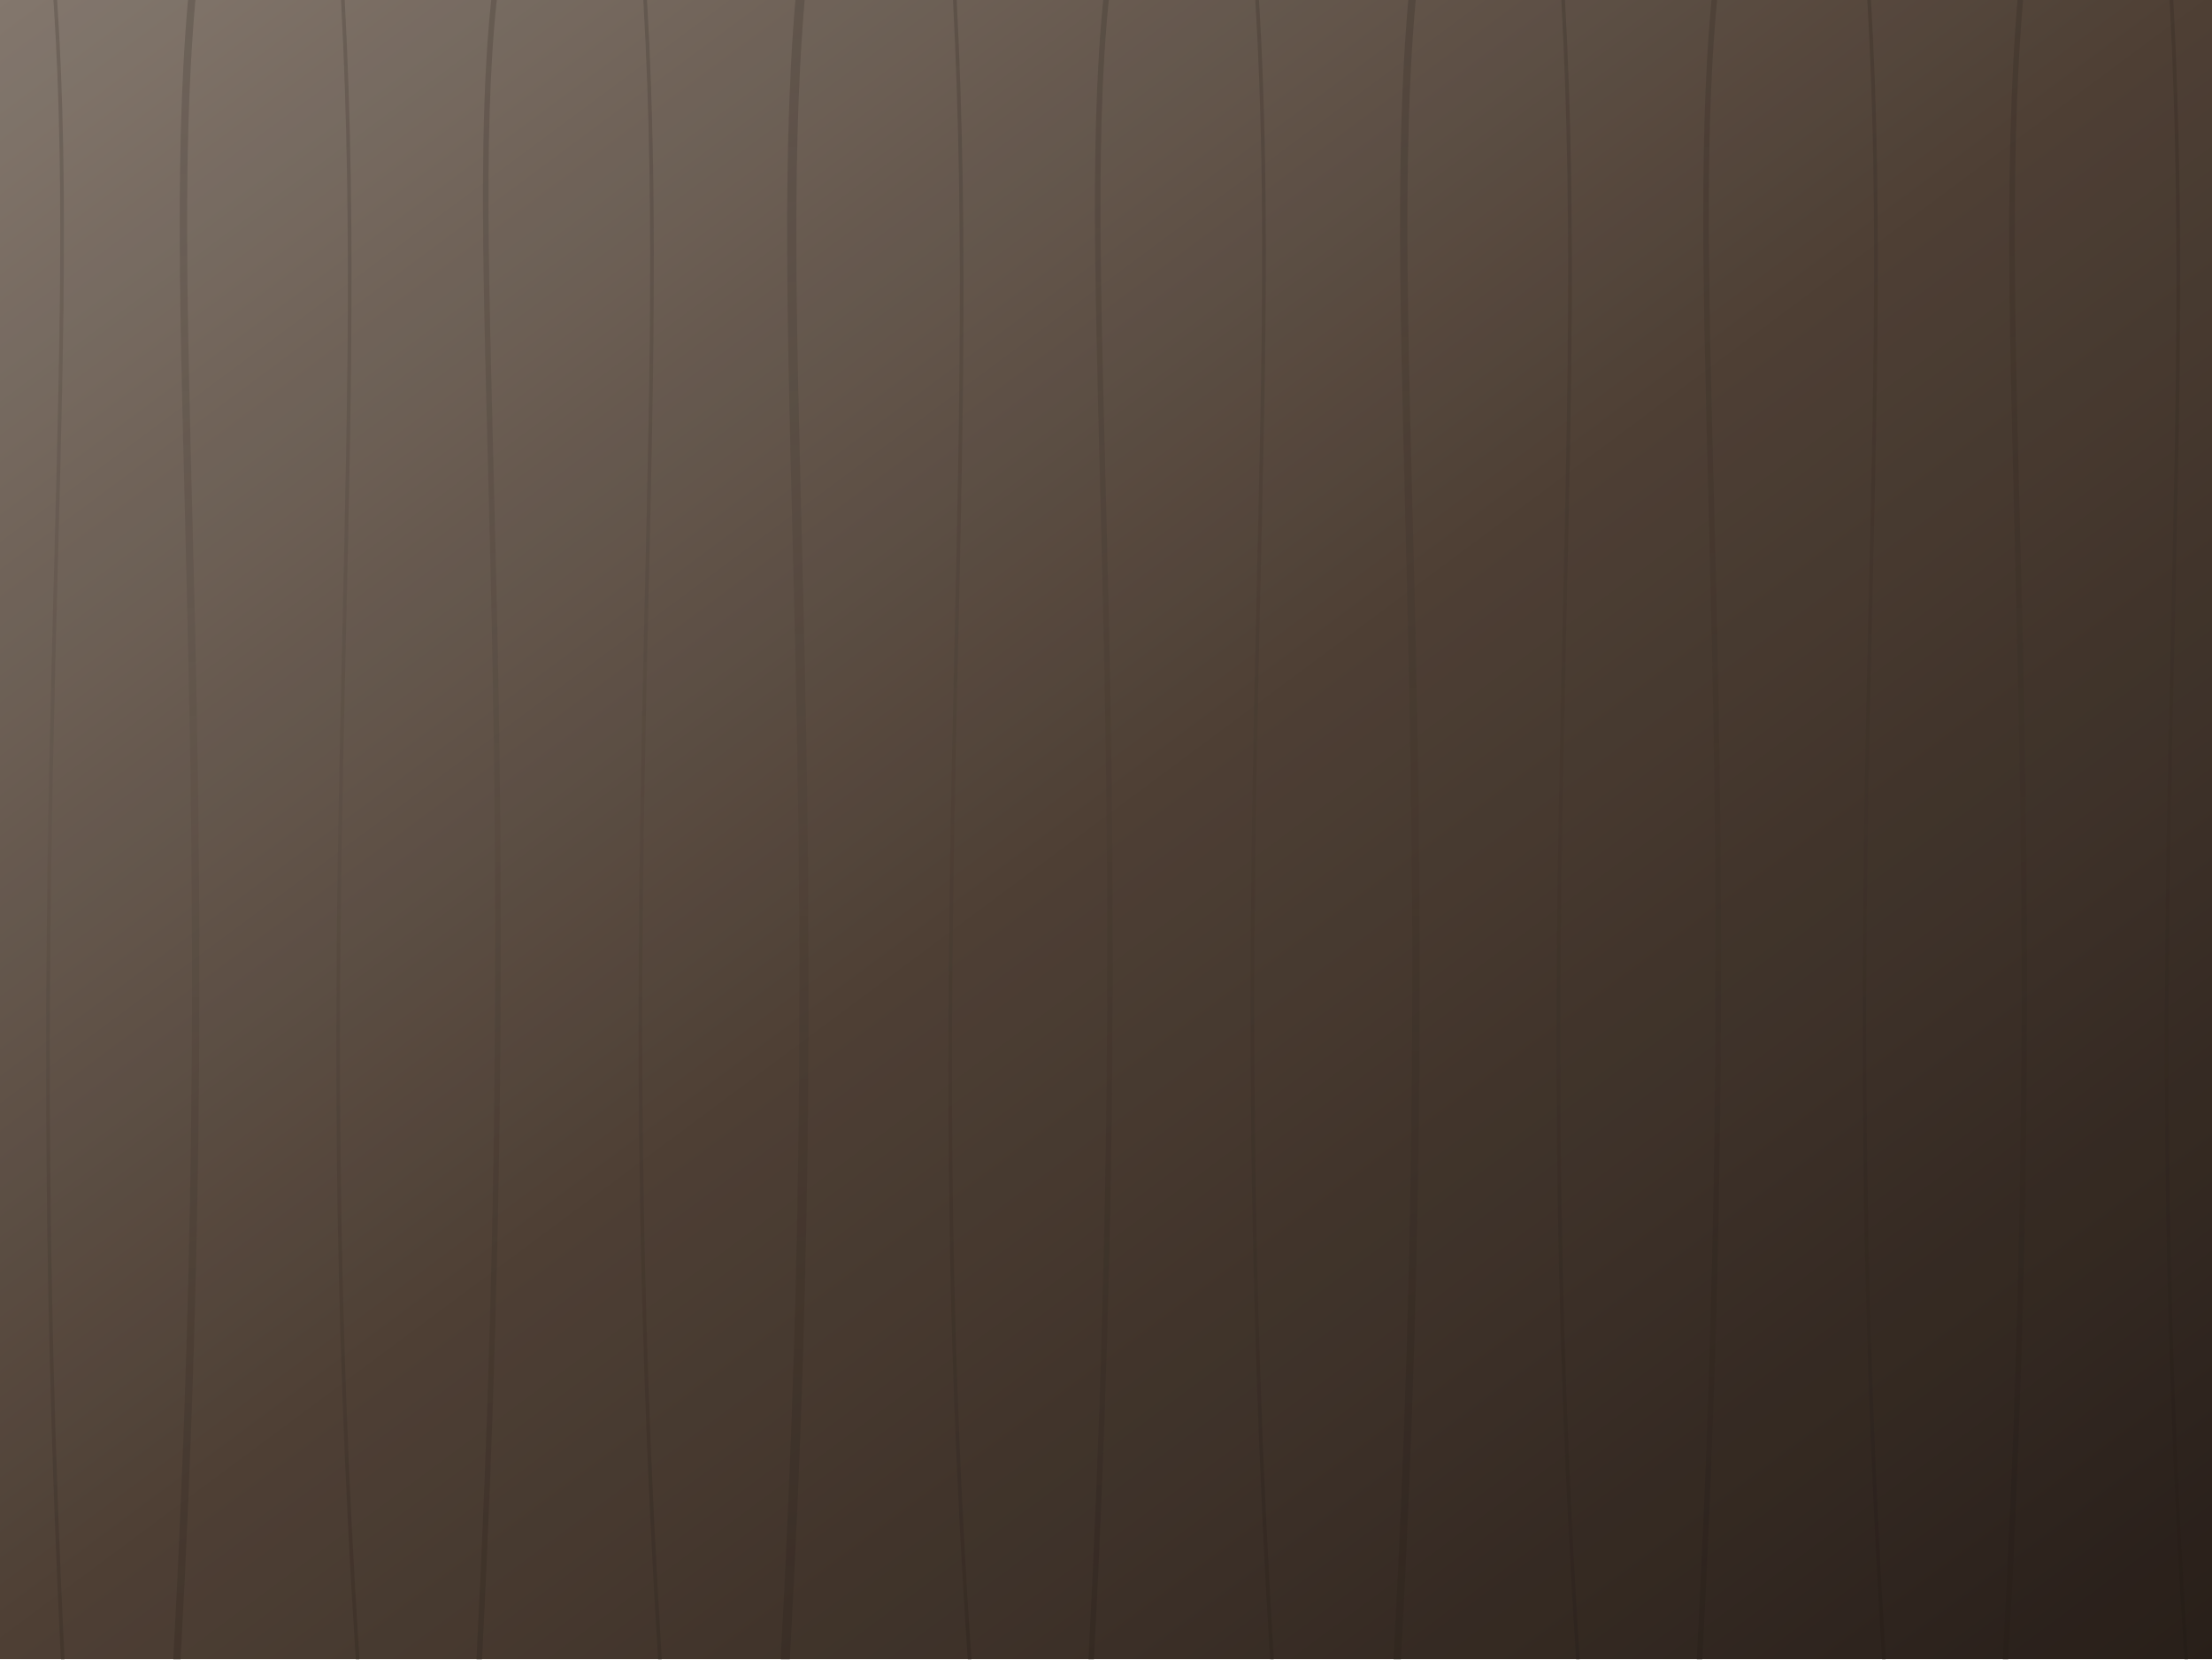
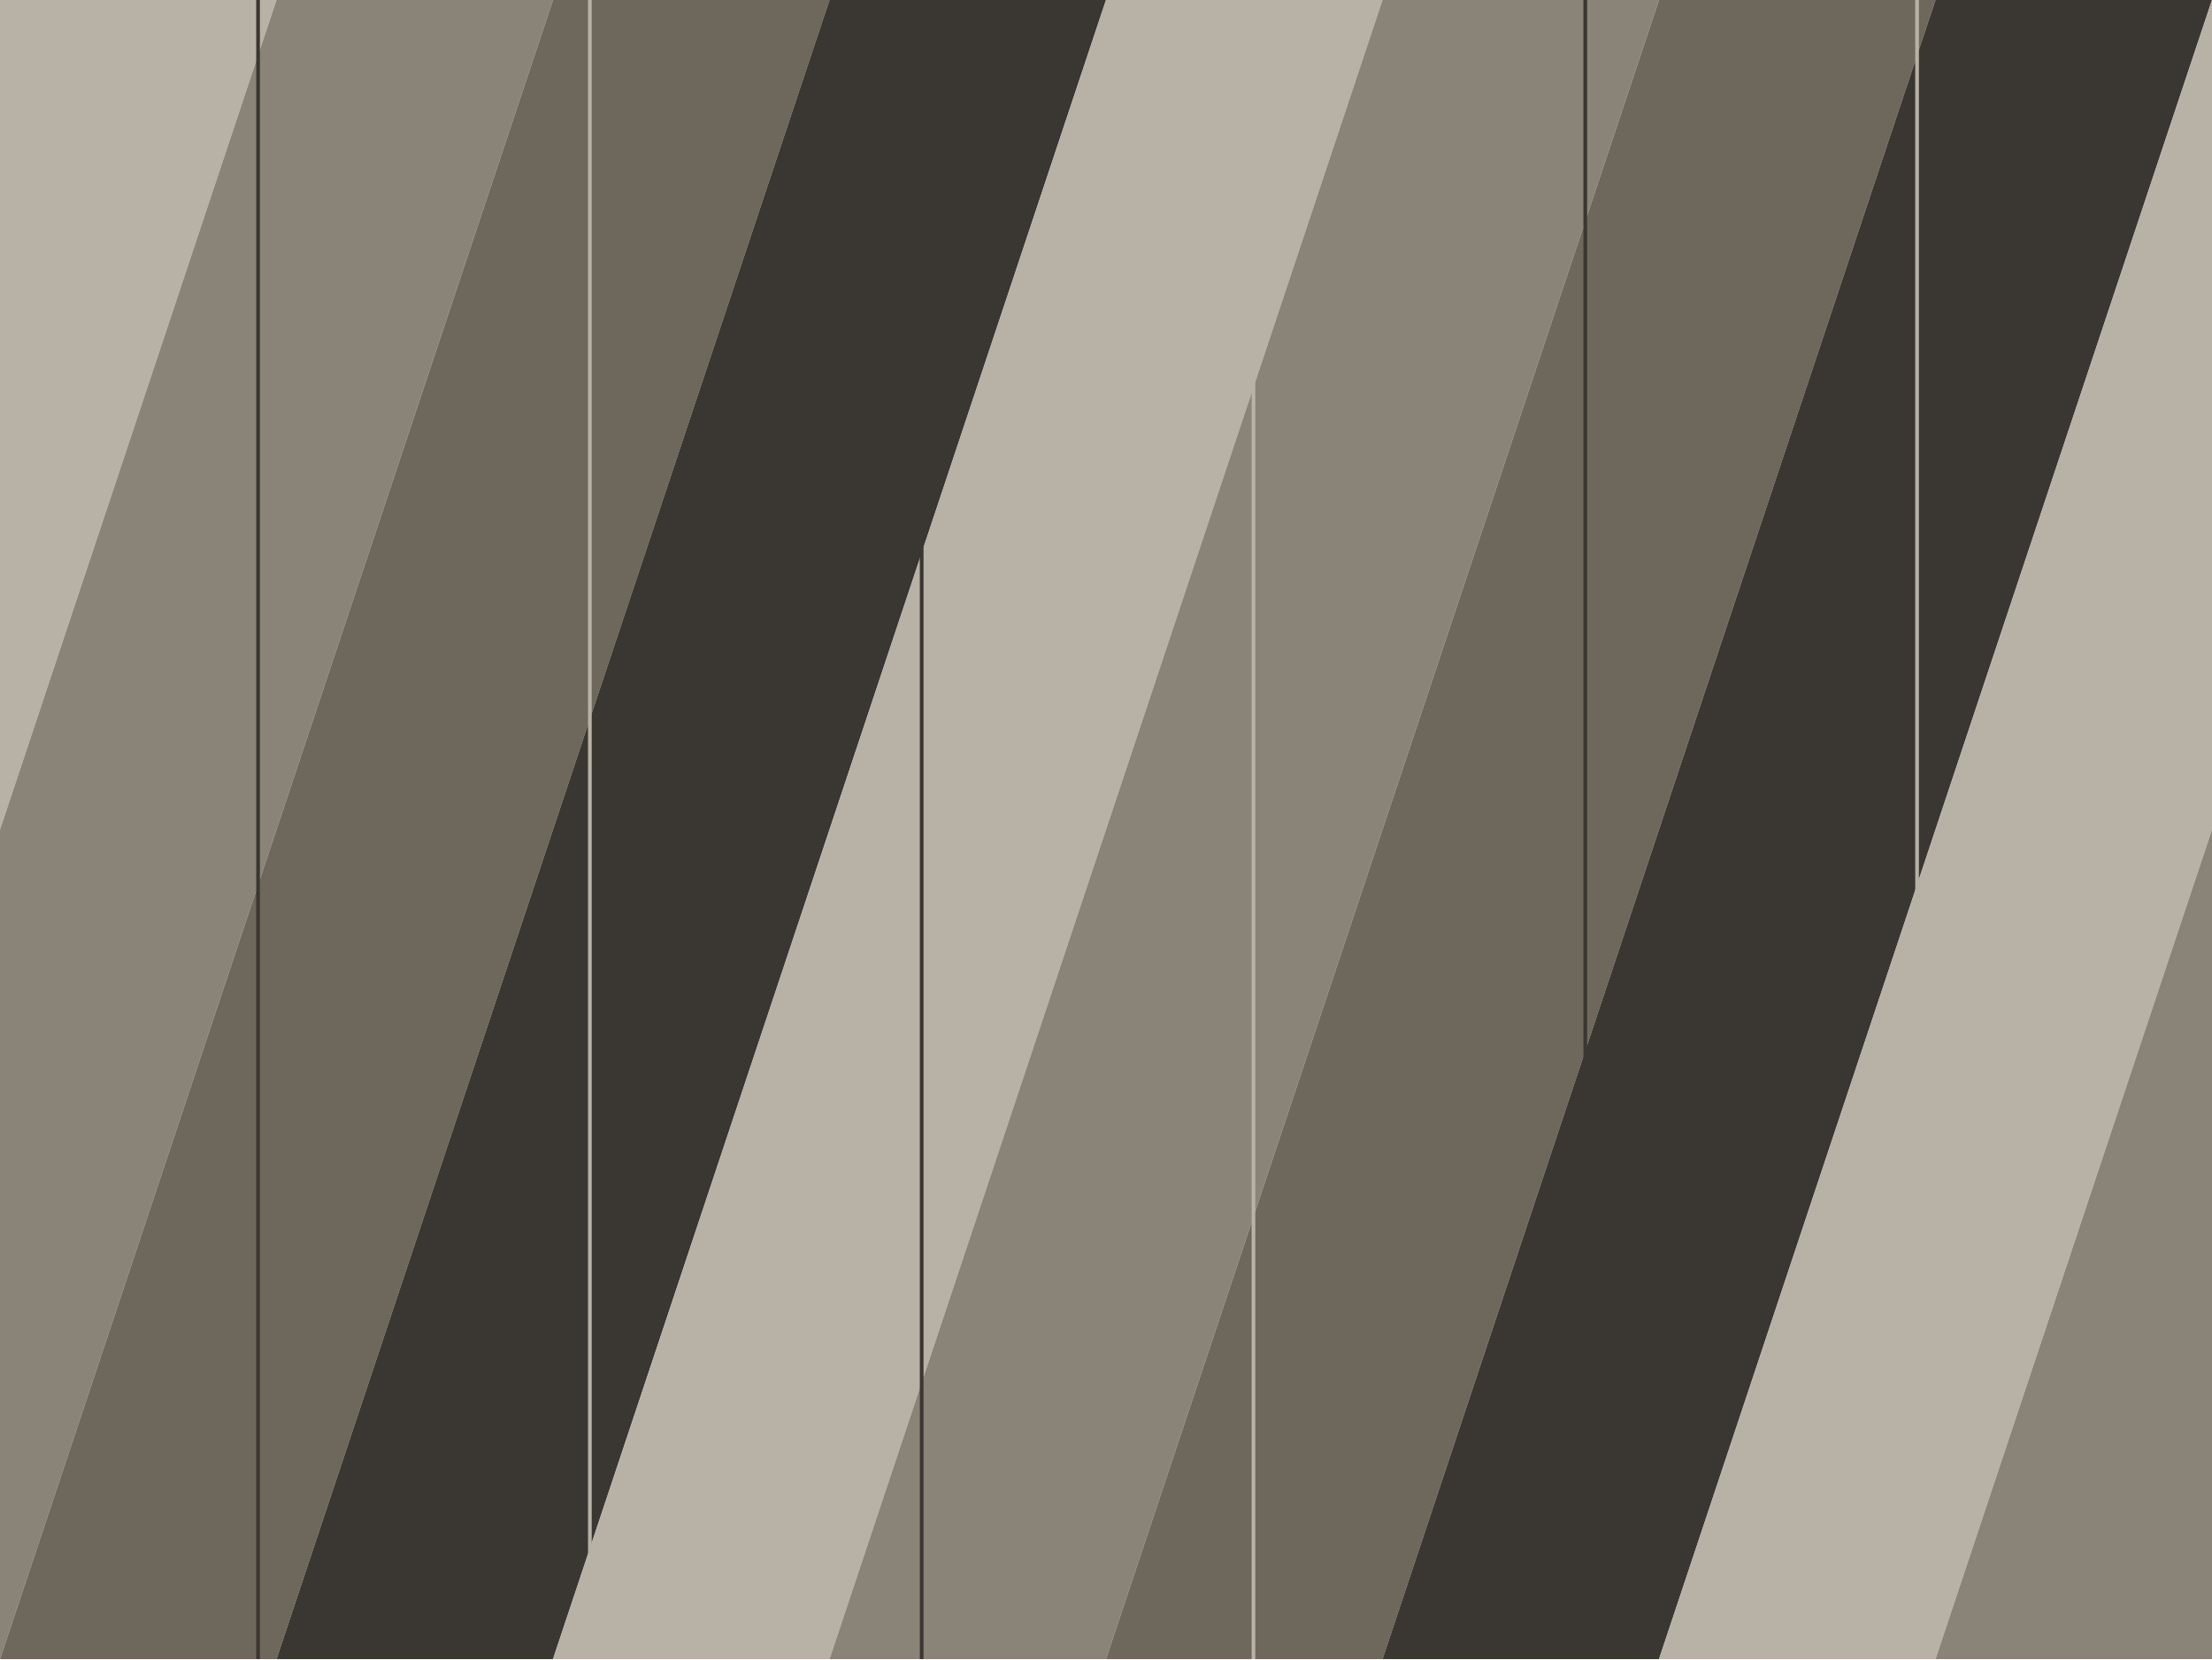
- <svg xmlns="http://www.w3.org/2000/svg" width="1200" height="900" viewBox="0 0 1200 900" role="img" aria-label="Warmes Werkstatt-Duoton-Placeholder, dunkler Nussbaum-Ton">
-   <defs>
-     <linearGradient id="werkbankDetail2Base" x1="0%" y1="0%" x2="100%" y2="100%">
-       <stop offset="0%" stop-color="#8F8378" />
-       <stop offset="50%" stop-color="#544539" />
-       <stop offset="100%" stop-color="#2A211B" />
-     </linearGradient>
-     <linearGradient id="detail2GrainFade" x1="0%" y1="0%" x2="0%" y2="100%">
-       <stop offset="0%" stop-color="#1C1512" stop-opacity="0.18" />
-       <stop offset="50%" stop-color="#1C1512" stop-opacity="0.06" />
-       <stop offset="100%" stop-color="#1C1512" stop-opacity="0.18" />
-     </linearGradient>
-   </defs>
-   <rect width="1200" height="900" fill="url(#werkbankDetail2Base)" />
-   <g stroke="url(#detail2GrainFade)" stroke-linecap="round" fill="none">
-     <path d="M 30 0 C 44 210, 12 450, 34 900" stroke-width="2" />
-     <path d="M 104 0 C 88 180, 122 420, 96 900" stroke-width="4" />
-     <path d="M 186 0 C 200 260, 168 500, 194 900" stroke-width="2" />
-     <path d="M 268 0 C 252 150, 286 390, 260 900" stroke-width="3" />
-     <path d="M 350 0 C 364 240, 332 480, 358 900" stroke-width="2" />
-     <path d="M 434 0 C 418 190, 452 430, 426 900" stroke-width="5" />
-     <path d="M 518 0 C 532 270, 500 520, 526 900" stroke-width="2" />
-     <path d="M 600 0 C 584 160, 618 400, 592 900" stroke-width="3" />
-     <path d="M 682 0 C 696 230, 664 470, 690 900" stroke-width="2" />
-     <path d="M 766 0 C 750 180, 784 420, 758 900" stroke-width="4" />
-     <path d="M 848 0 C 862 250, 830 500, 856 900" stroke-width="2" />
-     <path d="M 930 0 C 914 170, 948 410, 922 900" stroke-width="3" />
-     <path d="M 1014 0 C 1028 240, 996 480, 1022 900" stroke-width="2" />
-     <path d="M 1096 0 C 1080 190, 1114 430, 1088 900" stroke-width="3" />
-     <path d="M 1178 0 C 1192 260, 1160 500, 1186 900" stroke-width="2" />
-   </g>
-   <rect width="1200" height="900" fill="#120D0A" opacity="0.1" />
+ <svg xmlns="http://www.w3.org/2000/svg" width="1200" height="900" viewBox="0 0 1200 900" role="img" aria-label="Warmes Werkstatt-Duoton-Placeholder, diagonale Bretterlage">
+   <polygon points="-300,900 -150,900 150,0 0,0" fill="#B7B1A6" />
+   <polygon points="-150,900 0,900 300,0 150,0" fill="#8A8378" />
+   <polygon points="0,900 150,900 450,0 300,0" fill="#6E675C" />
+   <polygon points="150,900 300,900 600,0 450,0" fill="#3A3733" />
+   <polygon points="300,900 450,900 750,0 600,0" fill="#B7B1A6" />
+   <polygon points="450,900 600,900 900,0 750,0" fill="#8A8378" />
+   <polygon points="600,900 750,900 1050,0 900,0" fill="#6E675C" />
+   <polygon points="750,900 900,900 1200,0 1050,0" fill="#3A3733" />
+   <polygon points="900,900 1050,900 1350,0 1200,0" fill="#B7B1A6" />
+   <polygon points="1050,900 1200,900 1500,0 1350,0" fill="#8A8378" />
+   <polygon points="1200,900 1350,900 1650,0 1500,0" fill="#6E675C" />
+   <polygon points="1350,900 1500,900 1800,0 1650,0" fill="#3A3733" />
+   <rect x="139" width="2" height="900" fill="#3A3733" />
+   <rect x="319" width="2" height="900" fill="#B7B1A6" />
+   <rect x="499" width="2" height="900" fill="#3A3733" />
+   <rect x="679" width="2" height="900" fill="#B7B1A6" />
+   <rect x="859" width="2" height="900" fill="#3A3733" />
+   <rect x="1039" width="2" height="900" fill="#B7B1A6" />
</svg>
